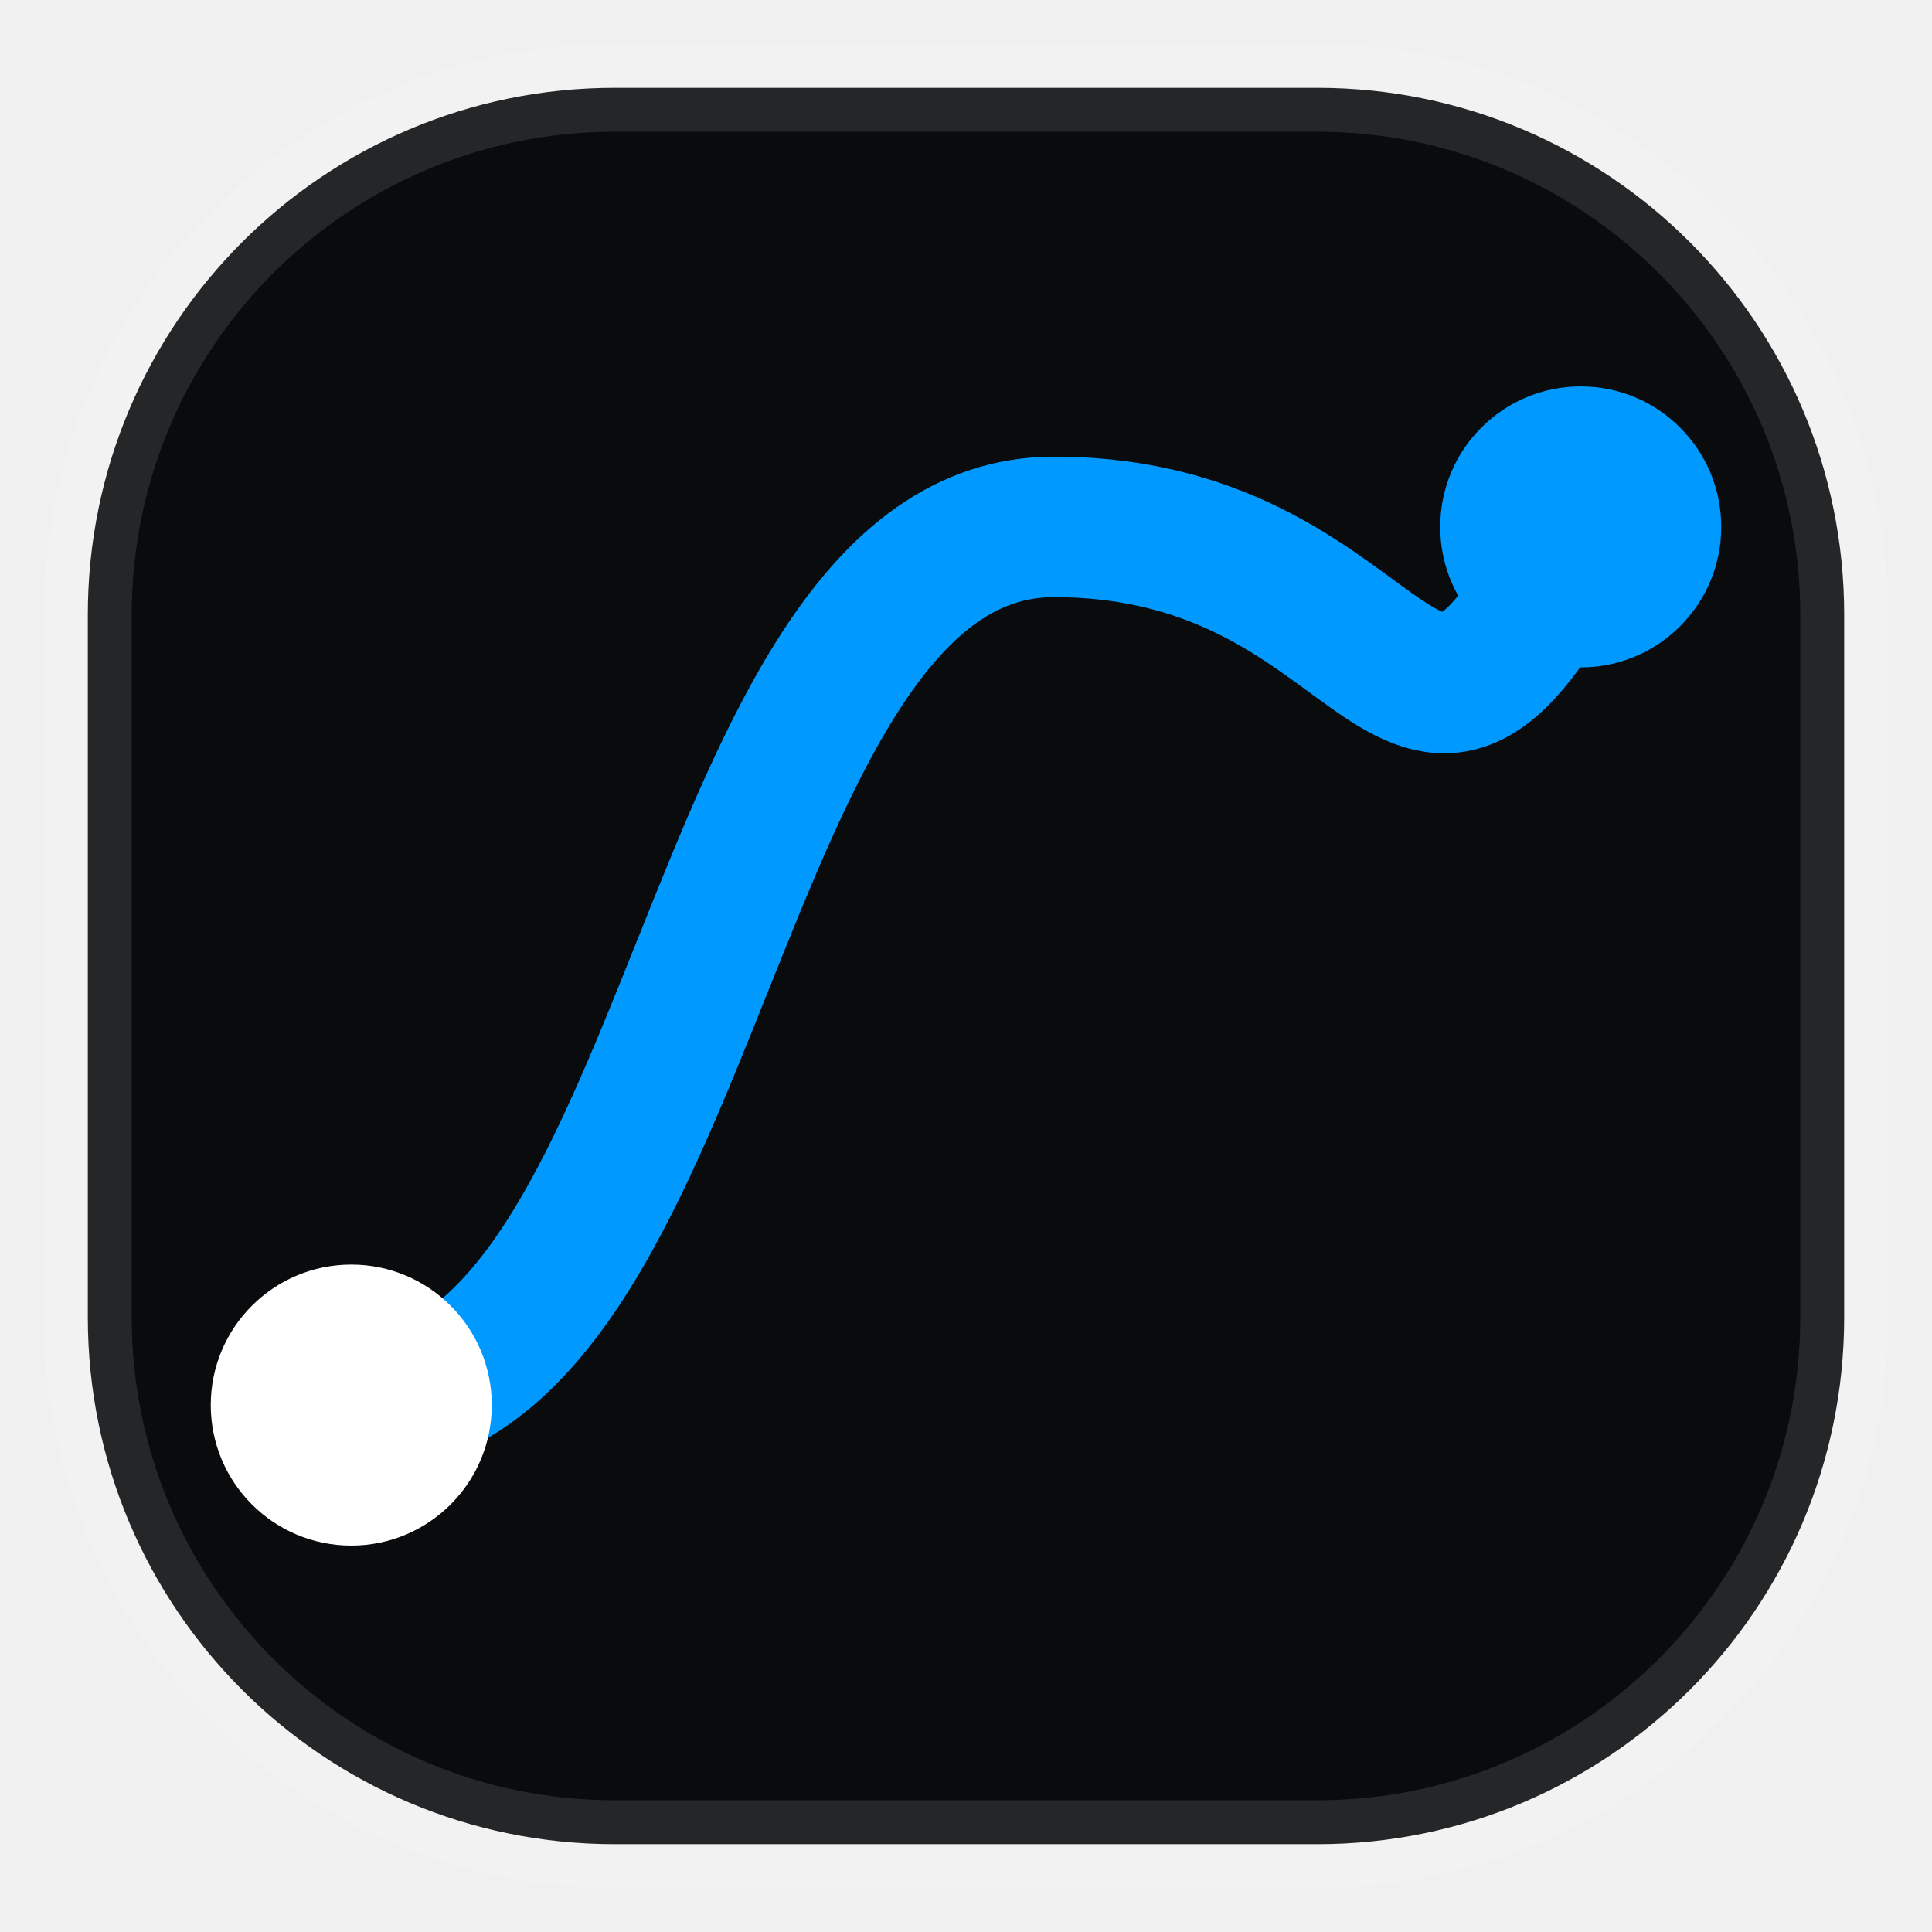
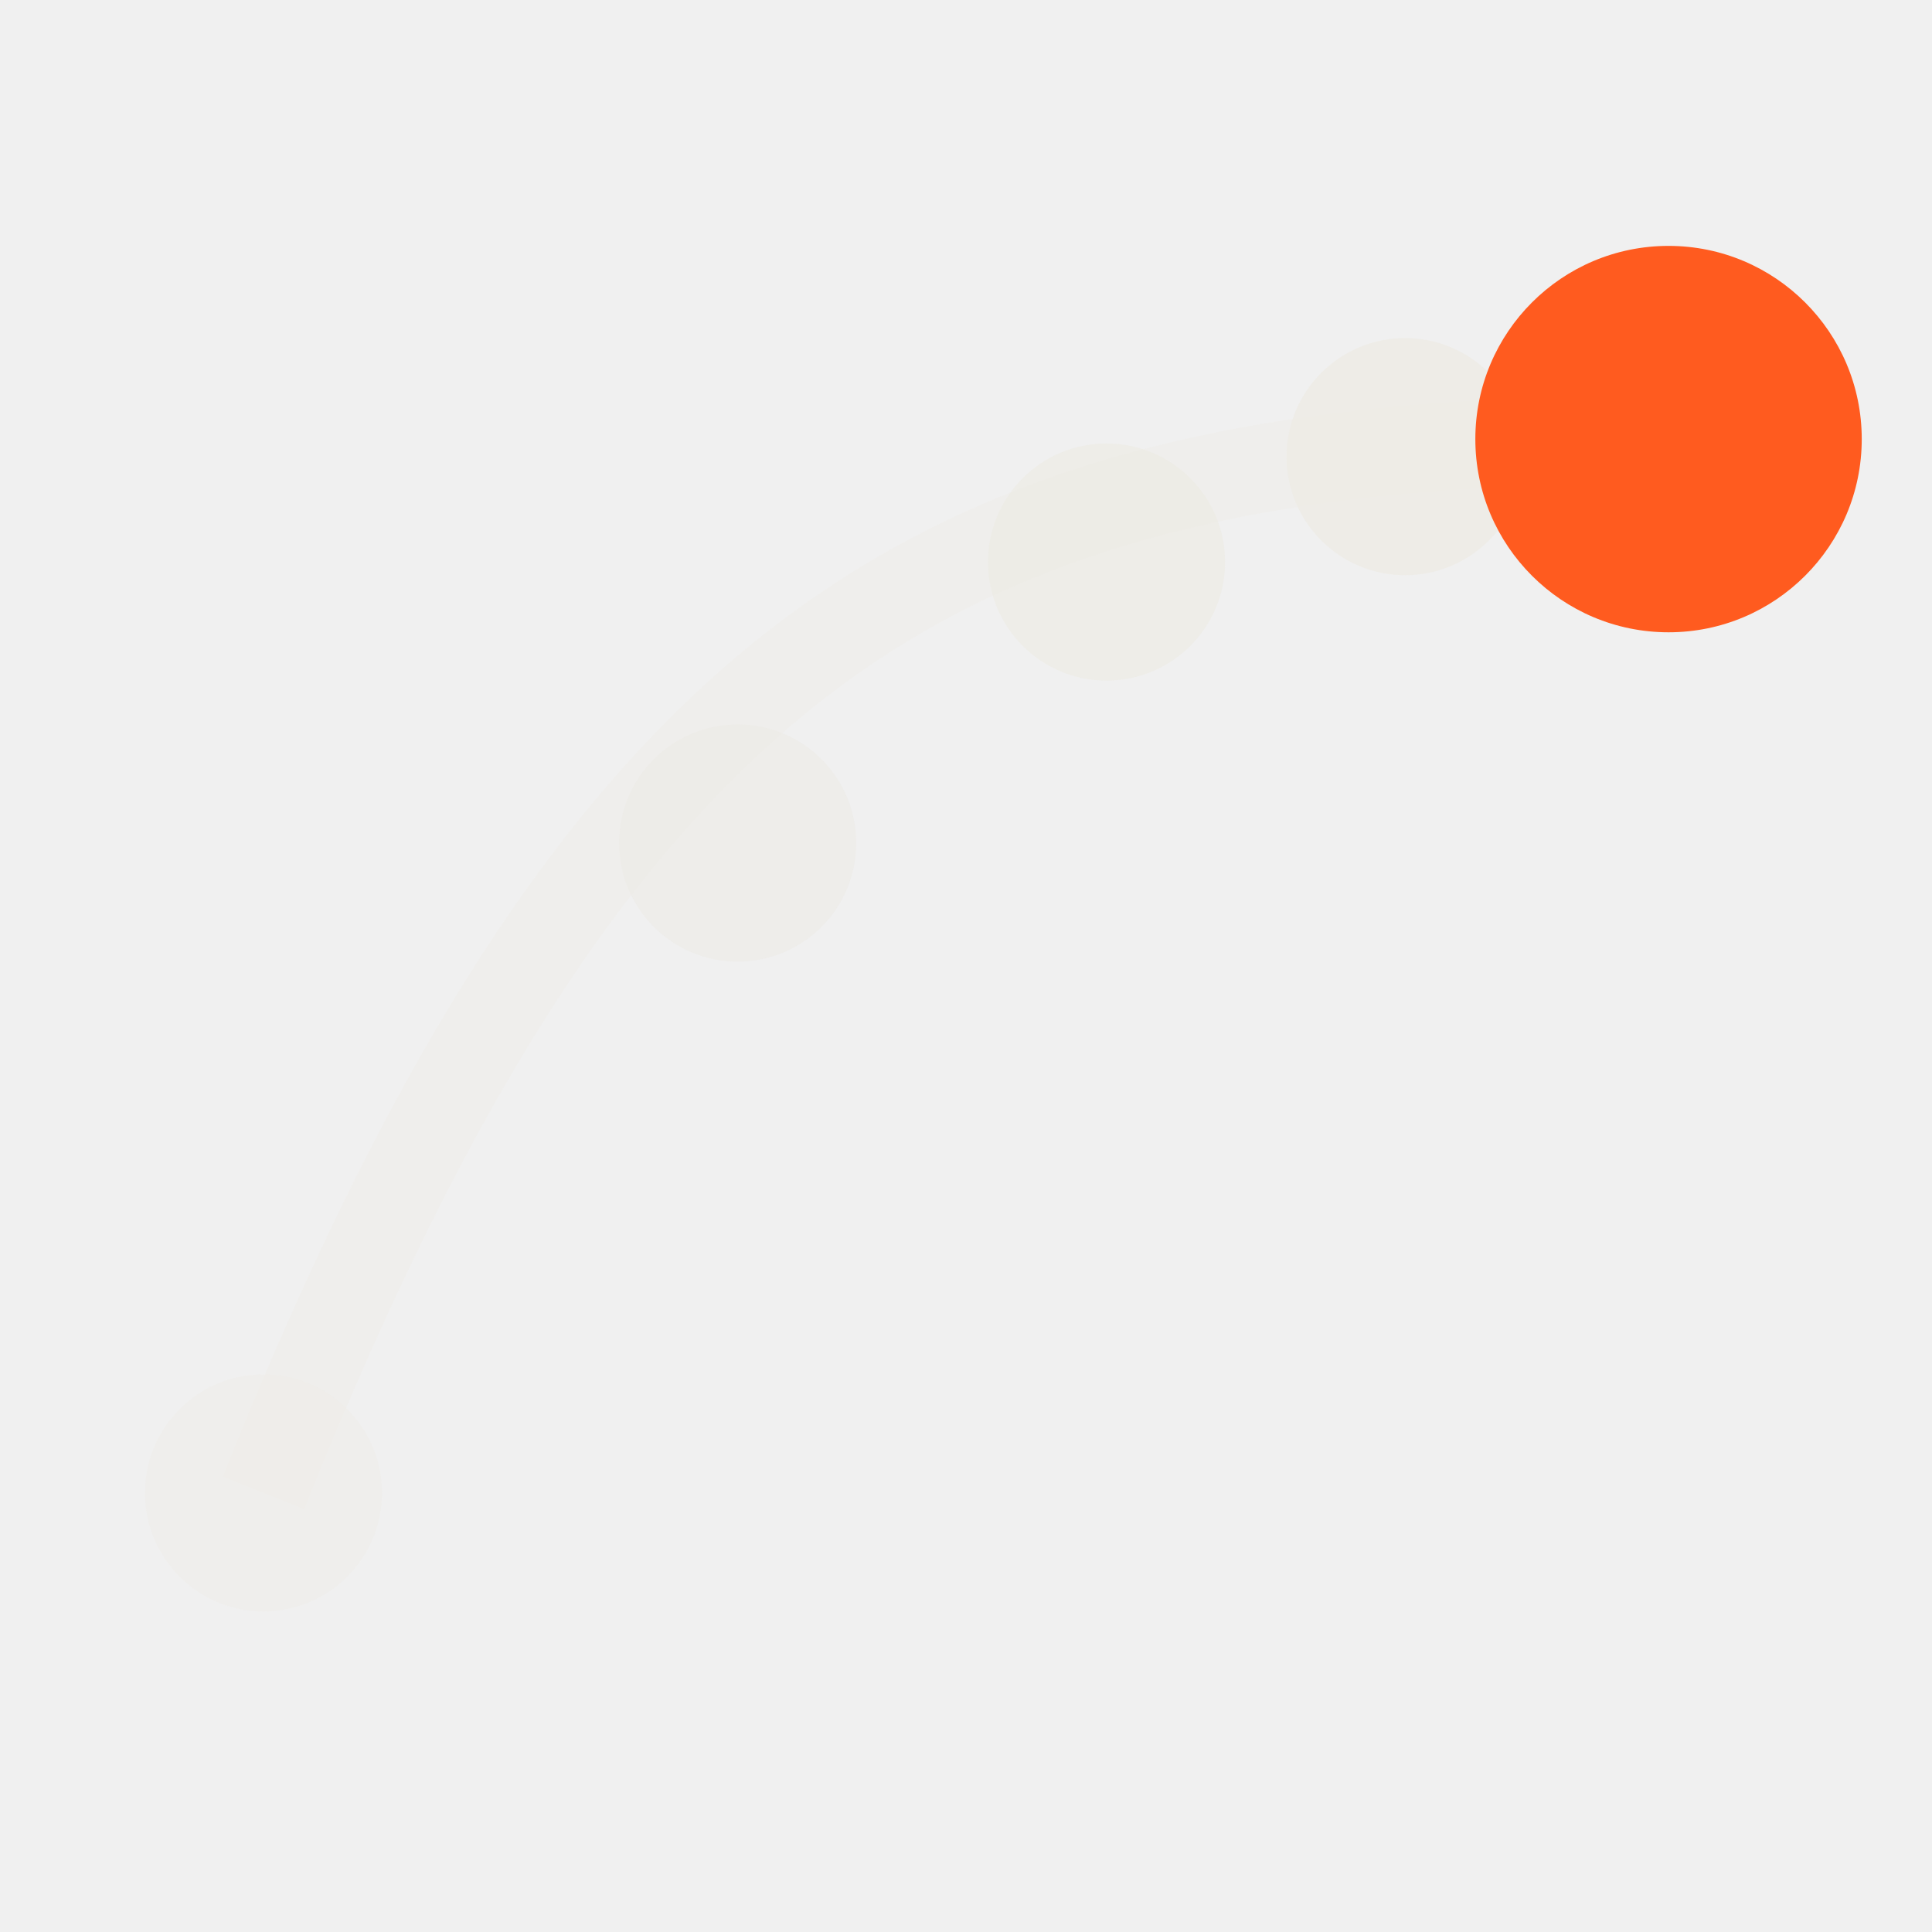
<svg xmlns="http://www.w3.org/2000/svg" width="112" height="112" viewBox="0 0 22 22" fill="none" role="img" aria-label="MotionCode">
-   <rect x="1" y="1" width="20" height="20" rx="6" fill="#0a0b0d" stroke="rgba(255,255,255,0.11)" />
-   <path d="M4 16 C 8 16, 8 6, 12 6 S 16 10, 18 6" stroke="#0099ff" stroke-width="1.6" stroke-linecap="round" fill="none" />
-   <circle cx="4" cy="16" r="1.6" fill="#ffffff" />
-   <circle cx="18" cy="6" r="1.6" fill="#0099ff" />
+   <path d="M3 17 C 7 7, 11 5, 19 5" stroke="#edebe4" stroke-opacity="0.35" stroke-width="1" />
+   <circle cx="3" cy="17" r="1.35" fill="#edebe4" fill-opacity="0.35" />
+   <circle cx="8.4" cy="9.6" r="1.35" fill="#edebe4" fill-opacity="0.5" />
+   <circle cx="12.6" cy="6.4" r="1.35" fill="#edebe4" fill-opacity="0.65" />
+   <circle cx="16" cy="5.2" r="1.35" fill="#edebe4" fill-opacity="0.8" />
+   <circle cx="19" cy="5" r="2.2" fill="#ff5b1f" />
</svg>
